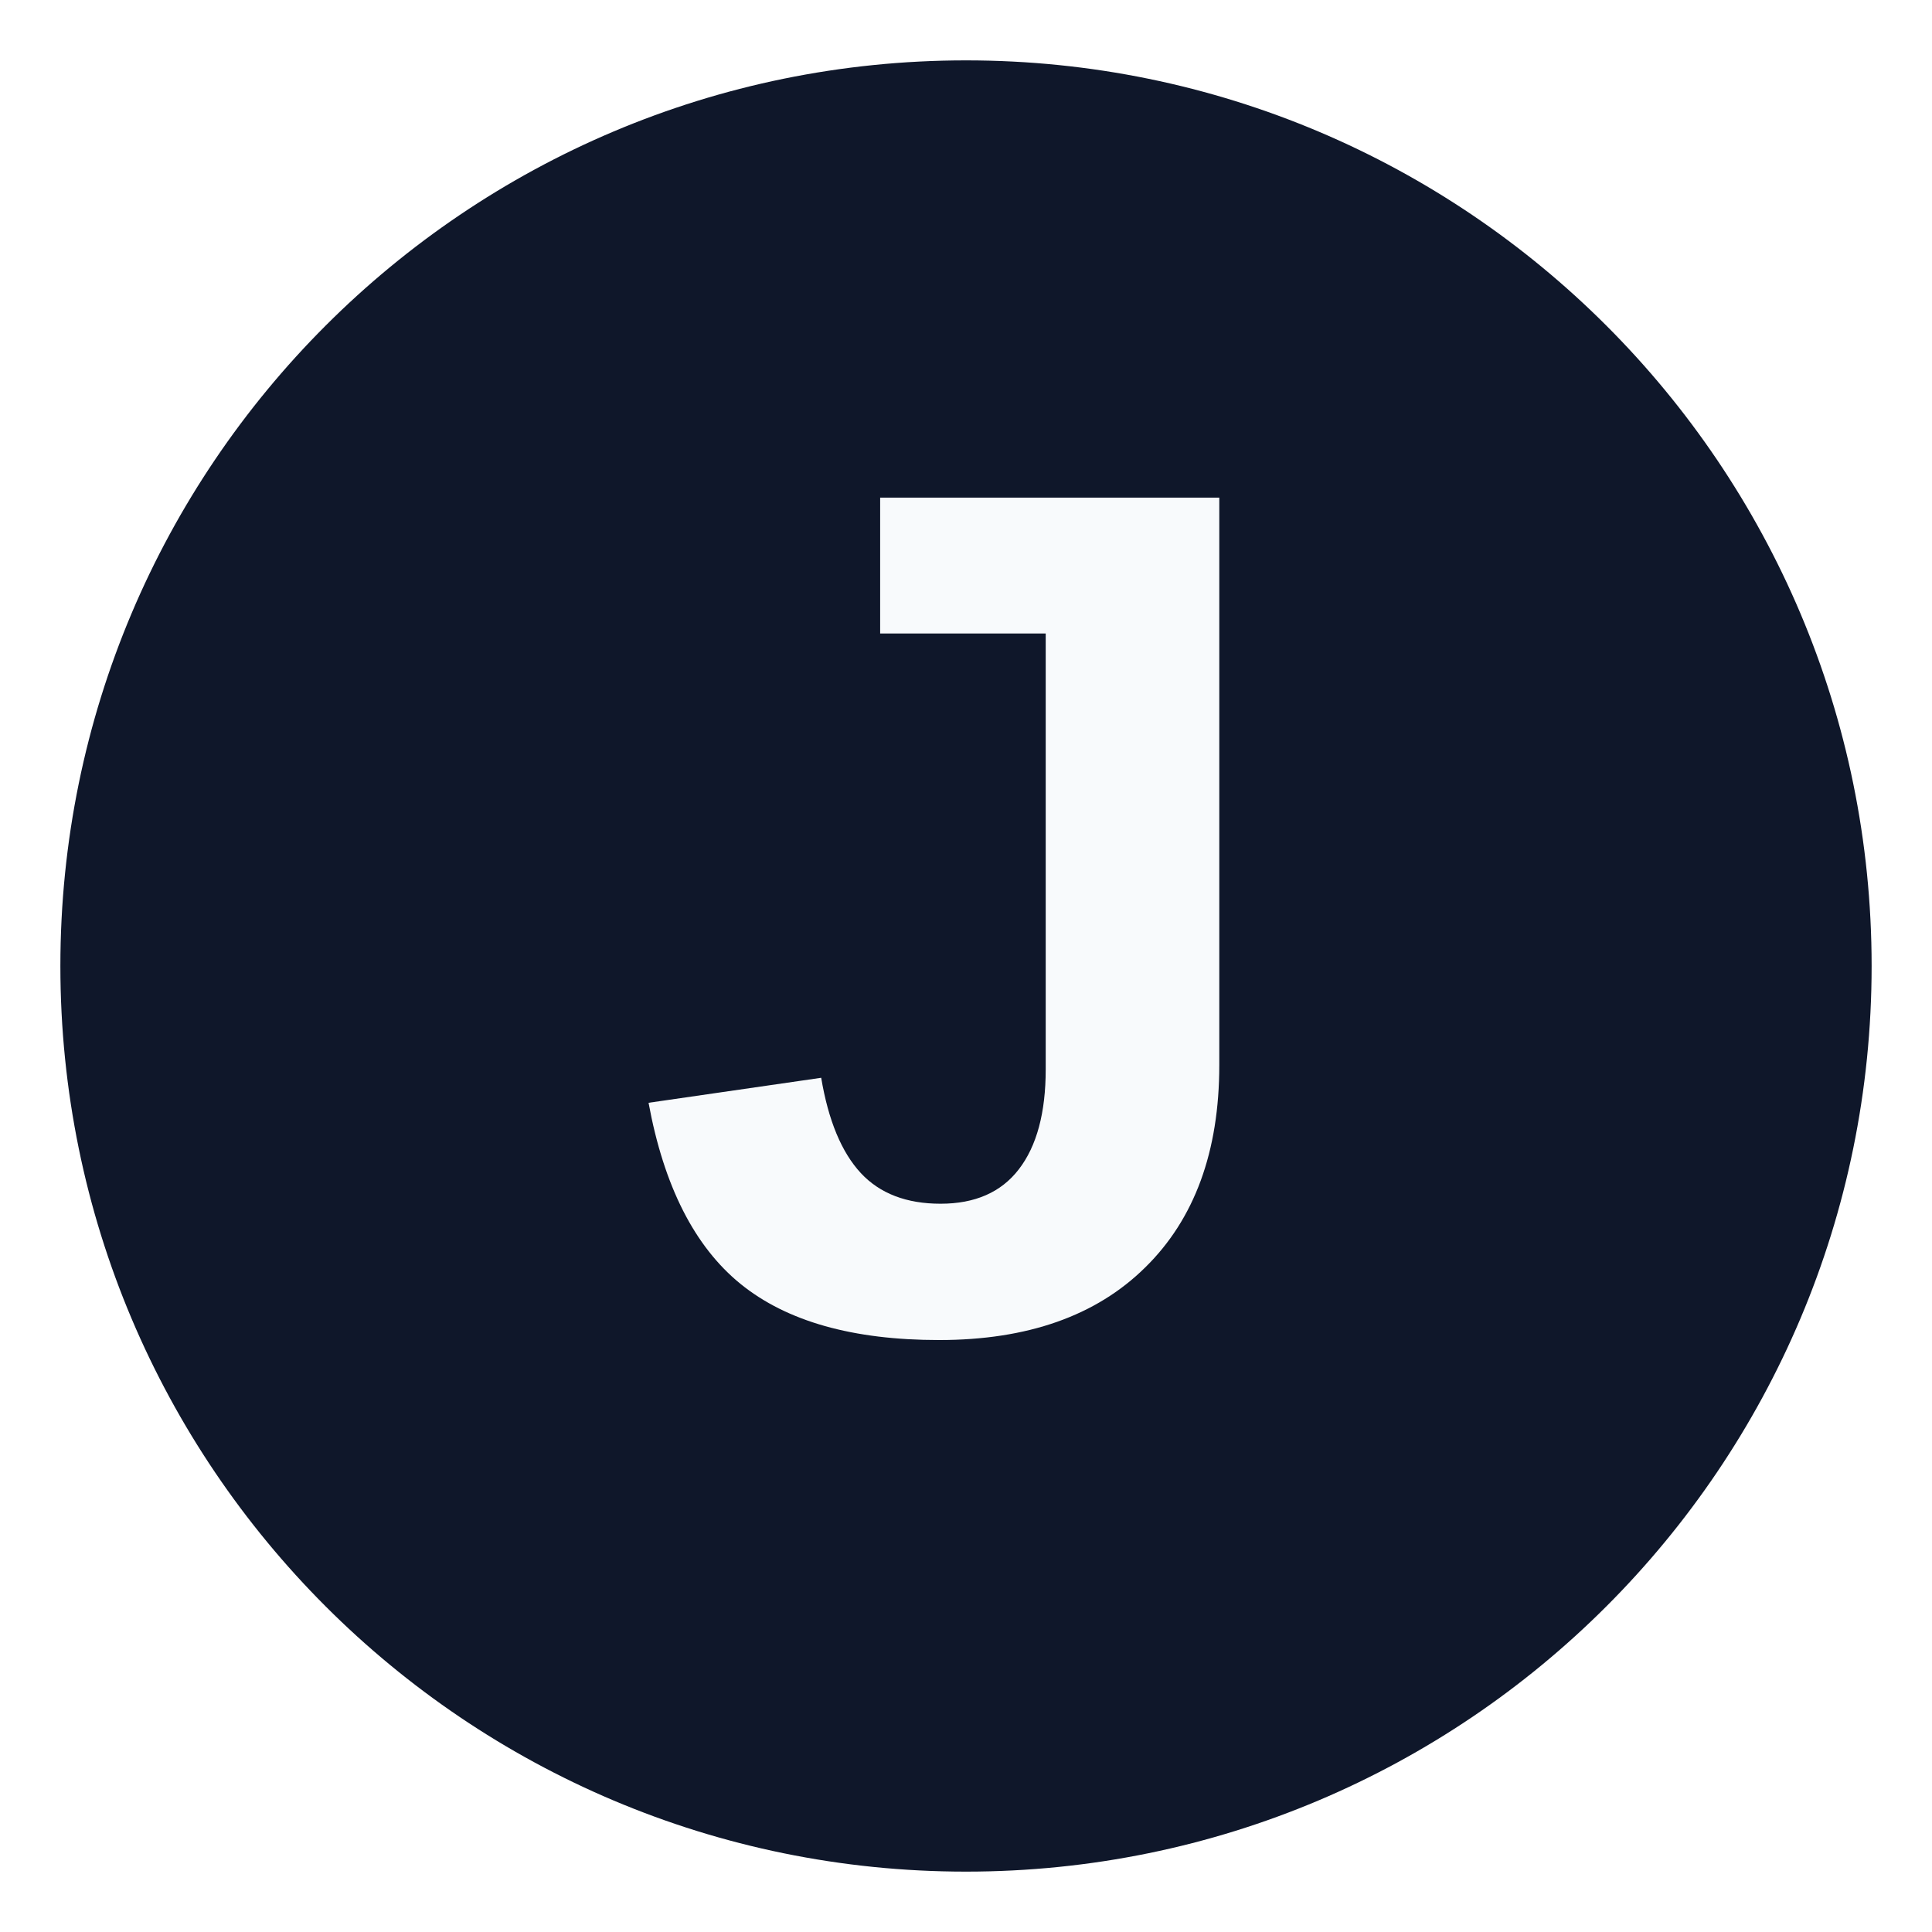
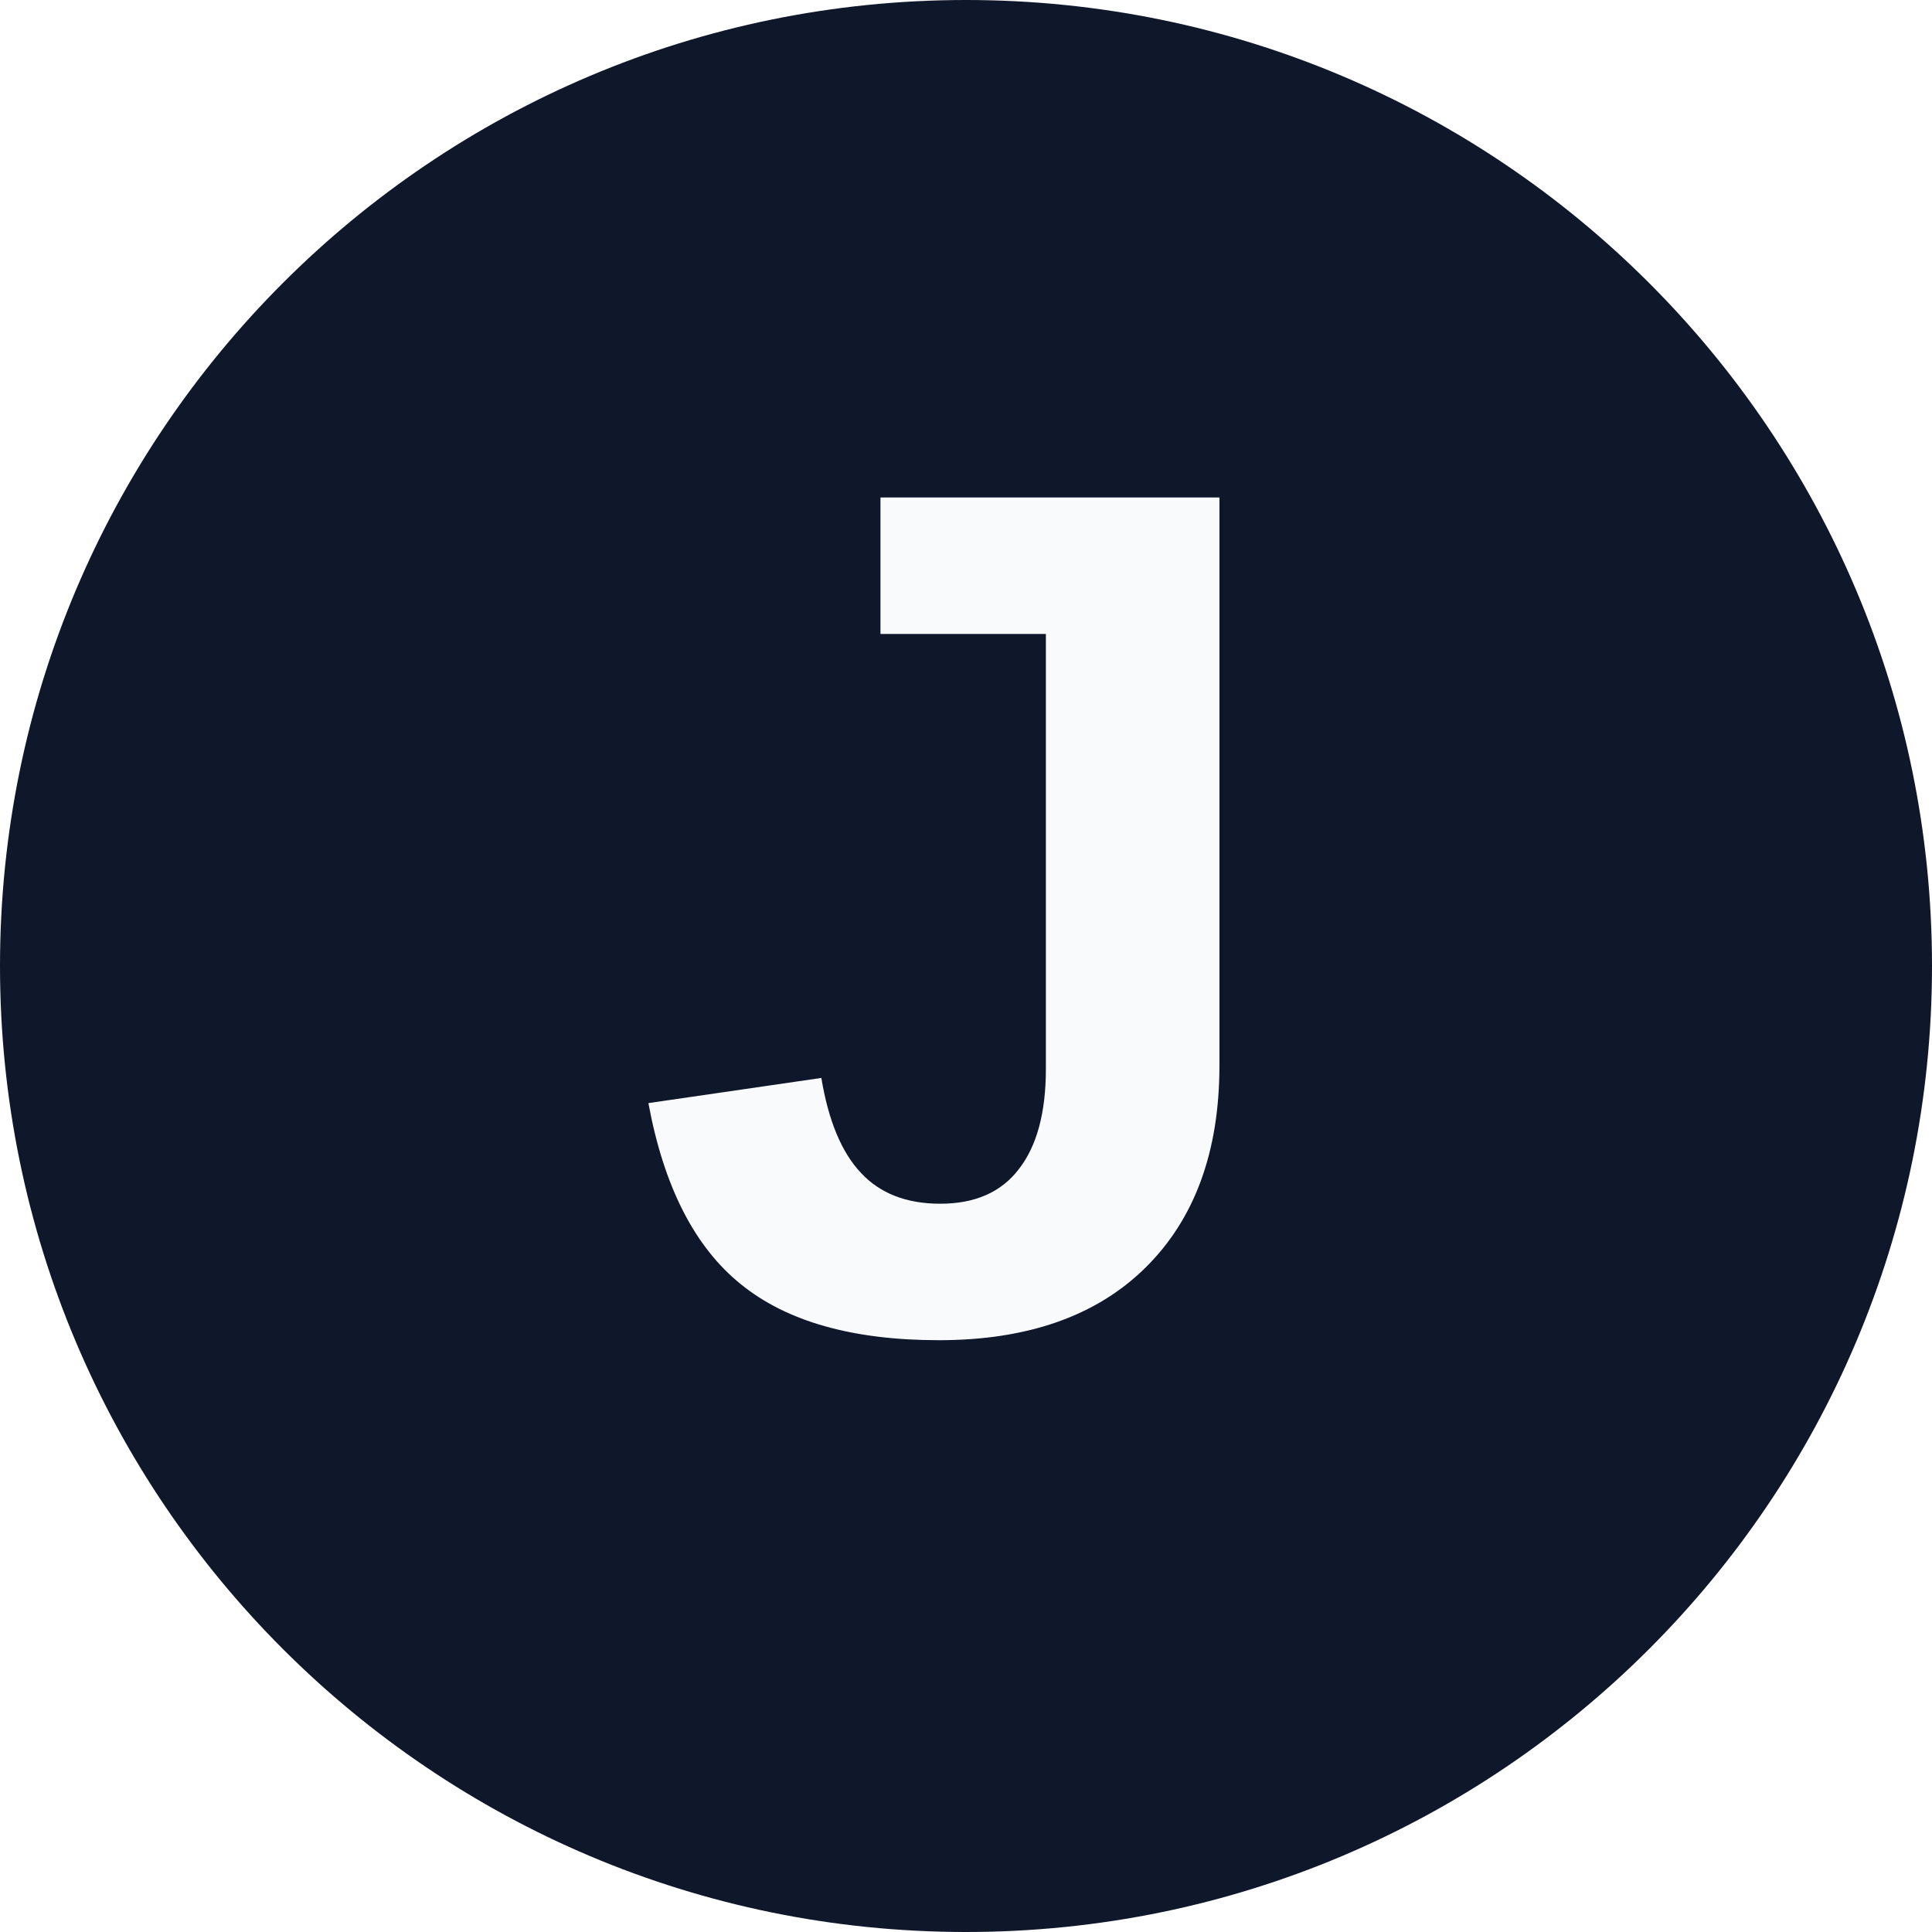
- <svg xmlns="http://www.w3.org/2000/svg" viewBox="0 0 64 64" role="img" aria-label="jion blog favicon">
-   <circle cx="32" cy="32" r="30" fill="#0f172a" />
-   <text x="32" y="44" text-anchor="middle" font-size="40" font-family="Arial, Helvetica, sans-serif" font-weight="700" fill="#f8fafc">
+ <svg xmlns="http://www.w3.org/2000/svg" viewBox="0 0 48 48" role="img" aria-label="jion blog favicon">
+   <circle cx="24" cy="24" r="24" fill="#0f172a" />
+   <text x="24" y="33" text-anchor="middle" font-size="30" font-family="Arial, Helvetica, sans-serif" font-weight="700" fill="#f8fafc">
    J
  </text>
</svg>
